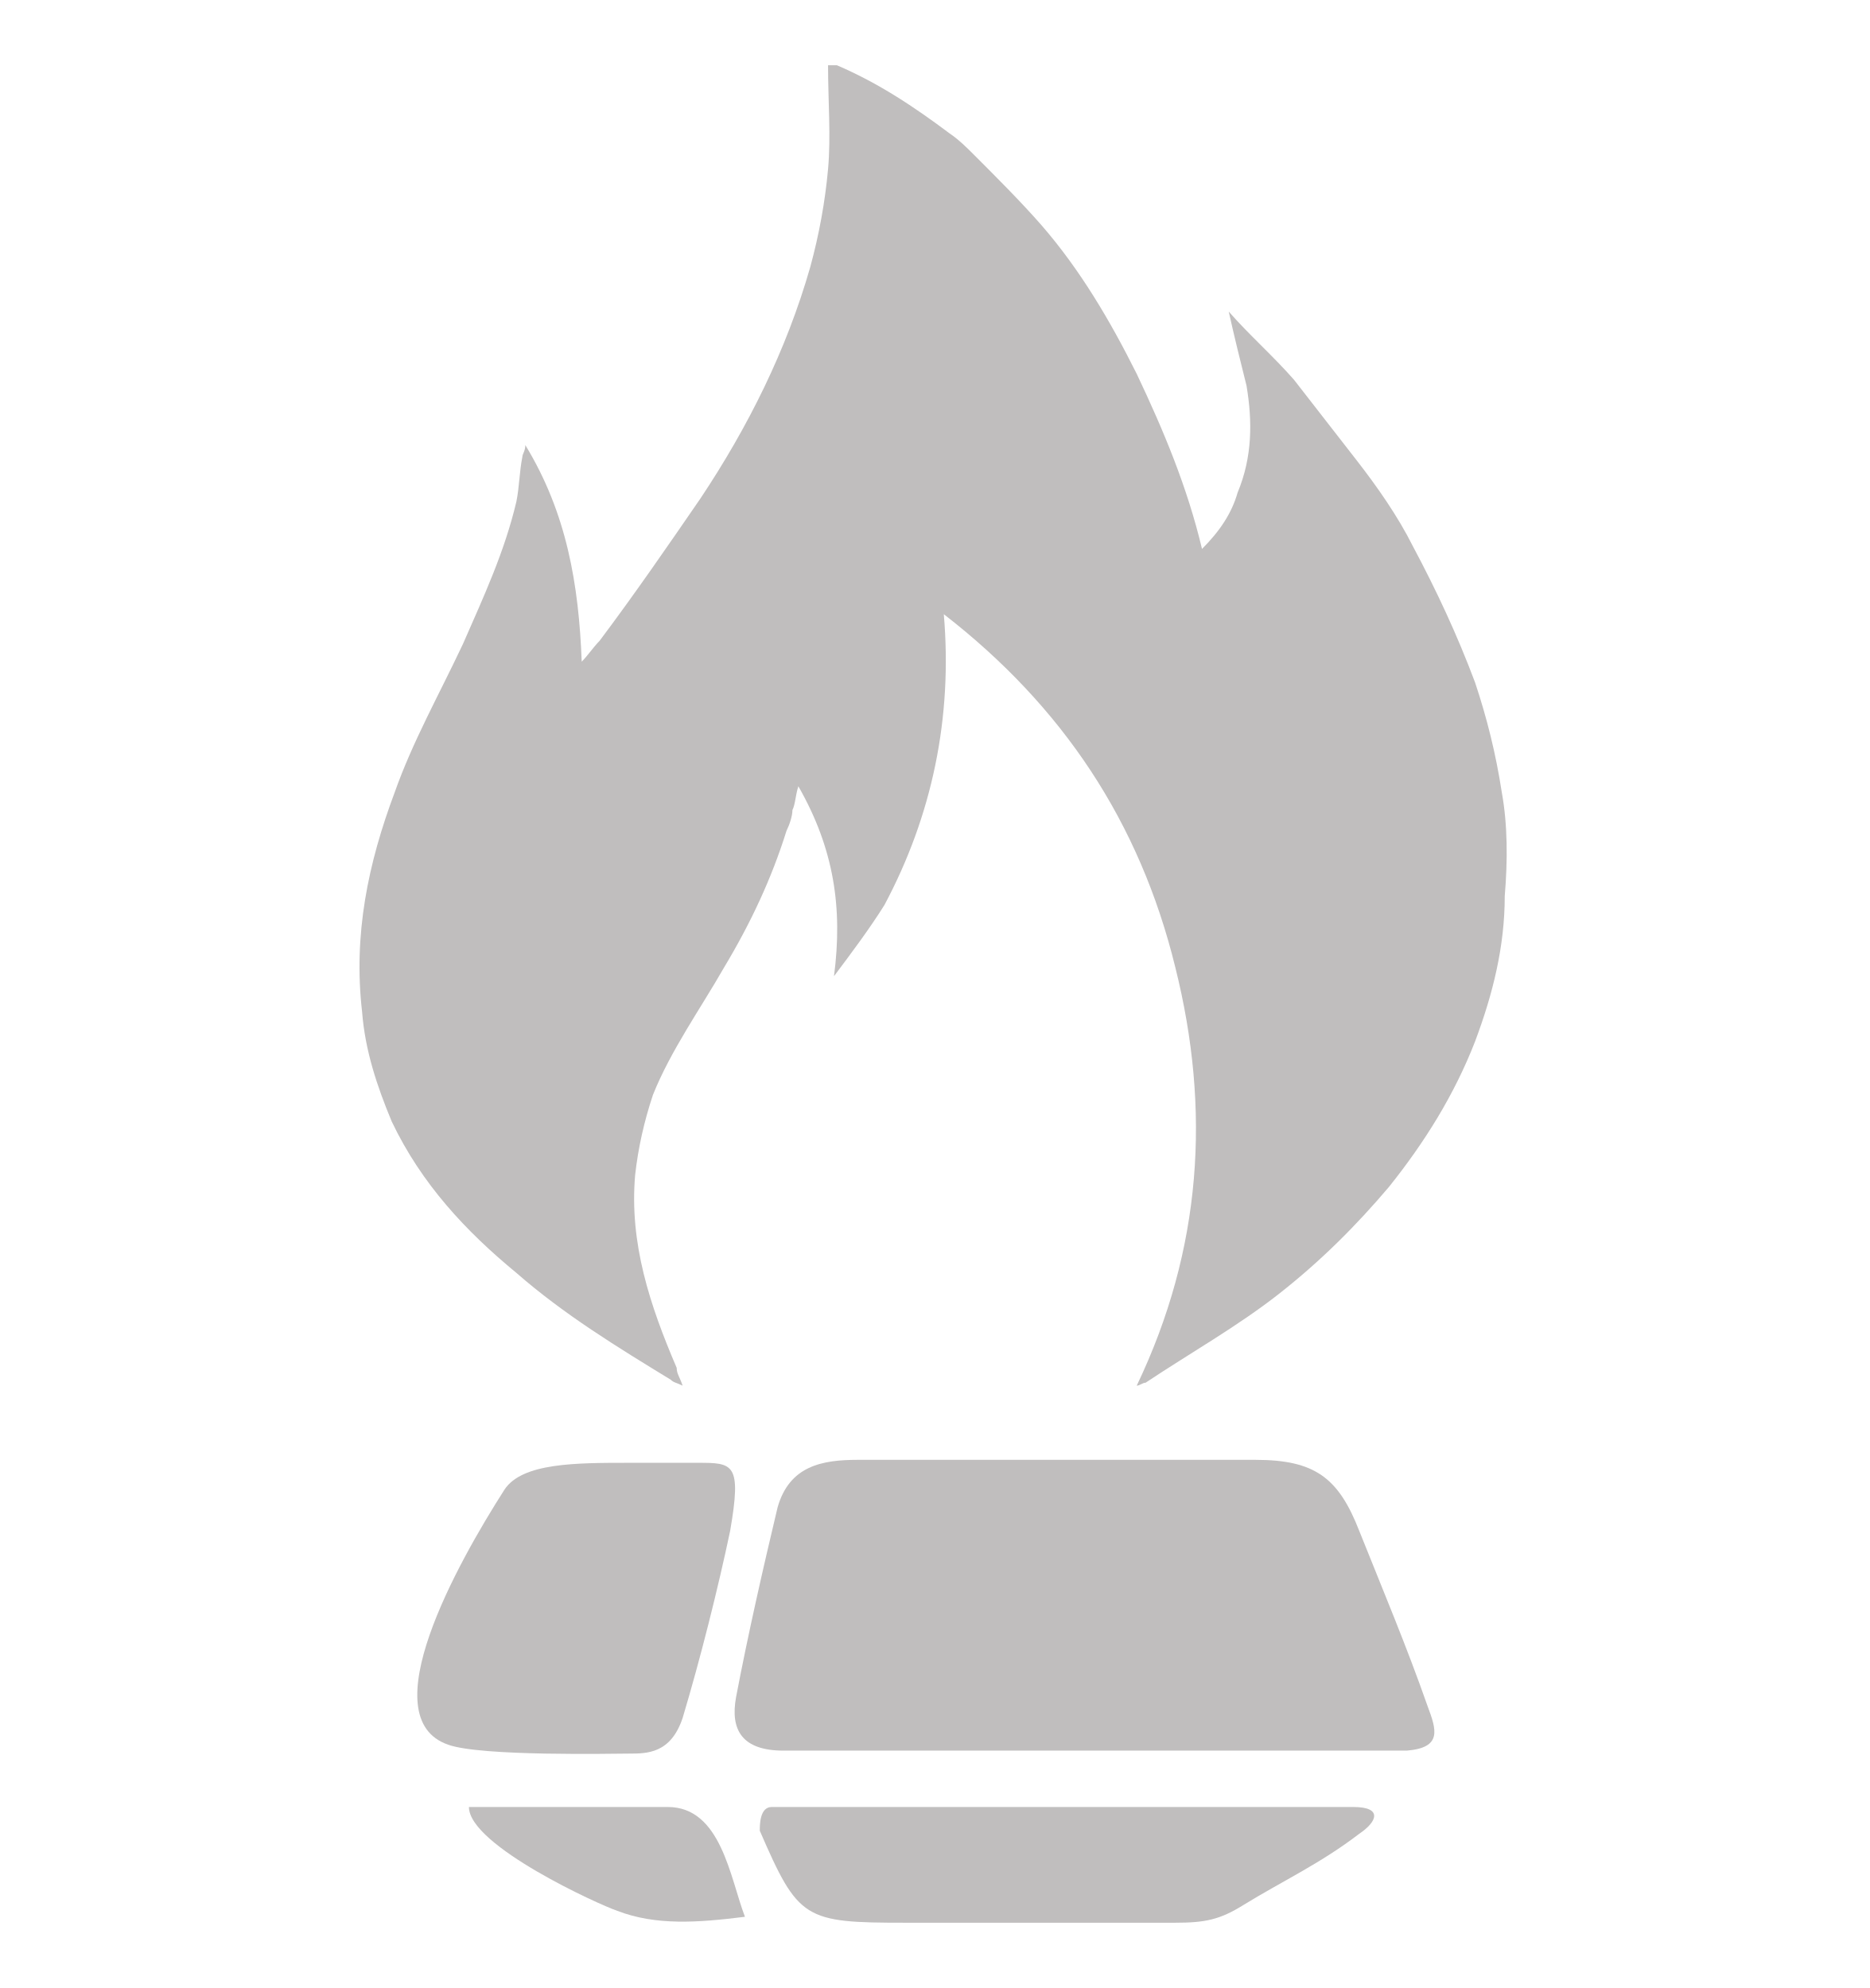
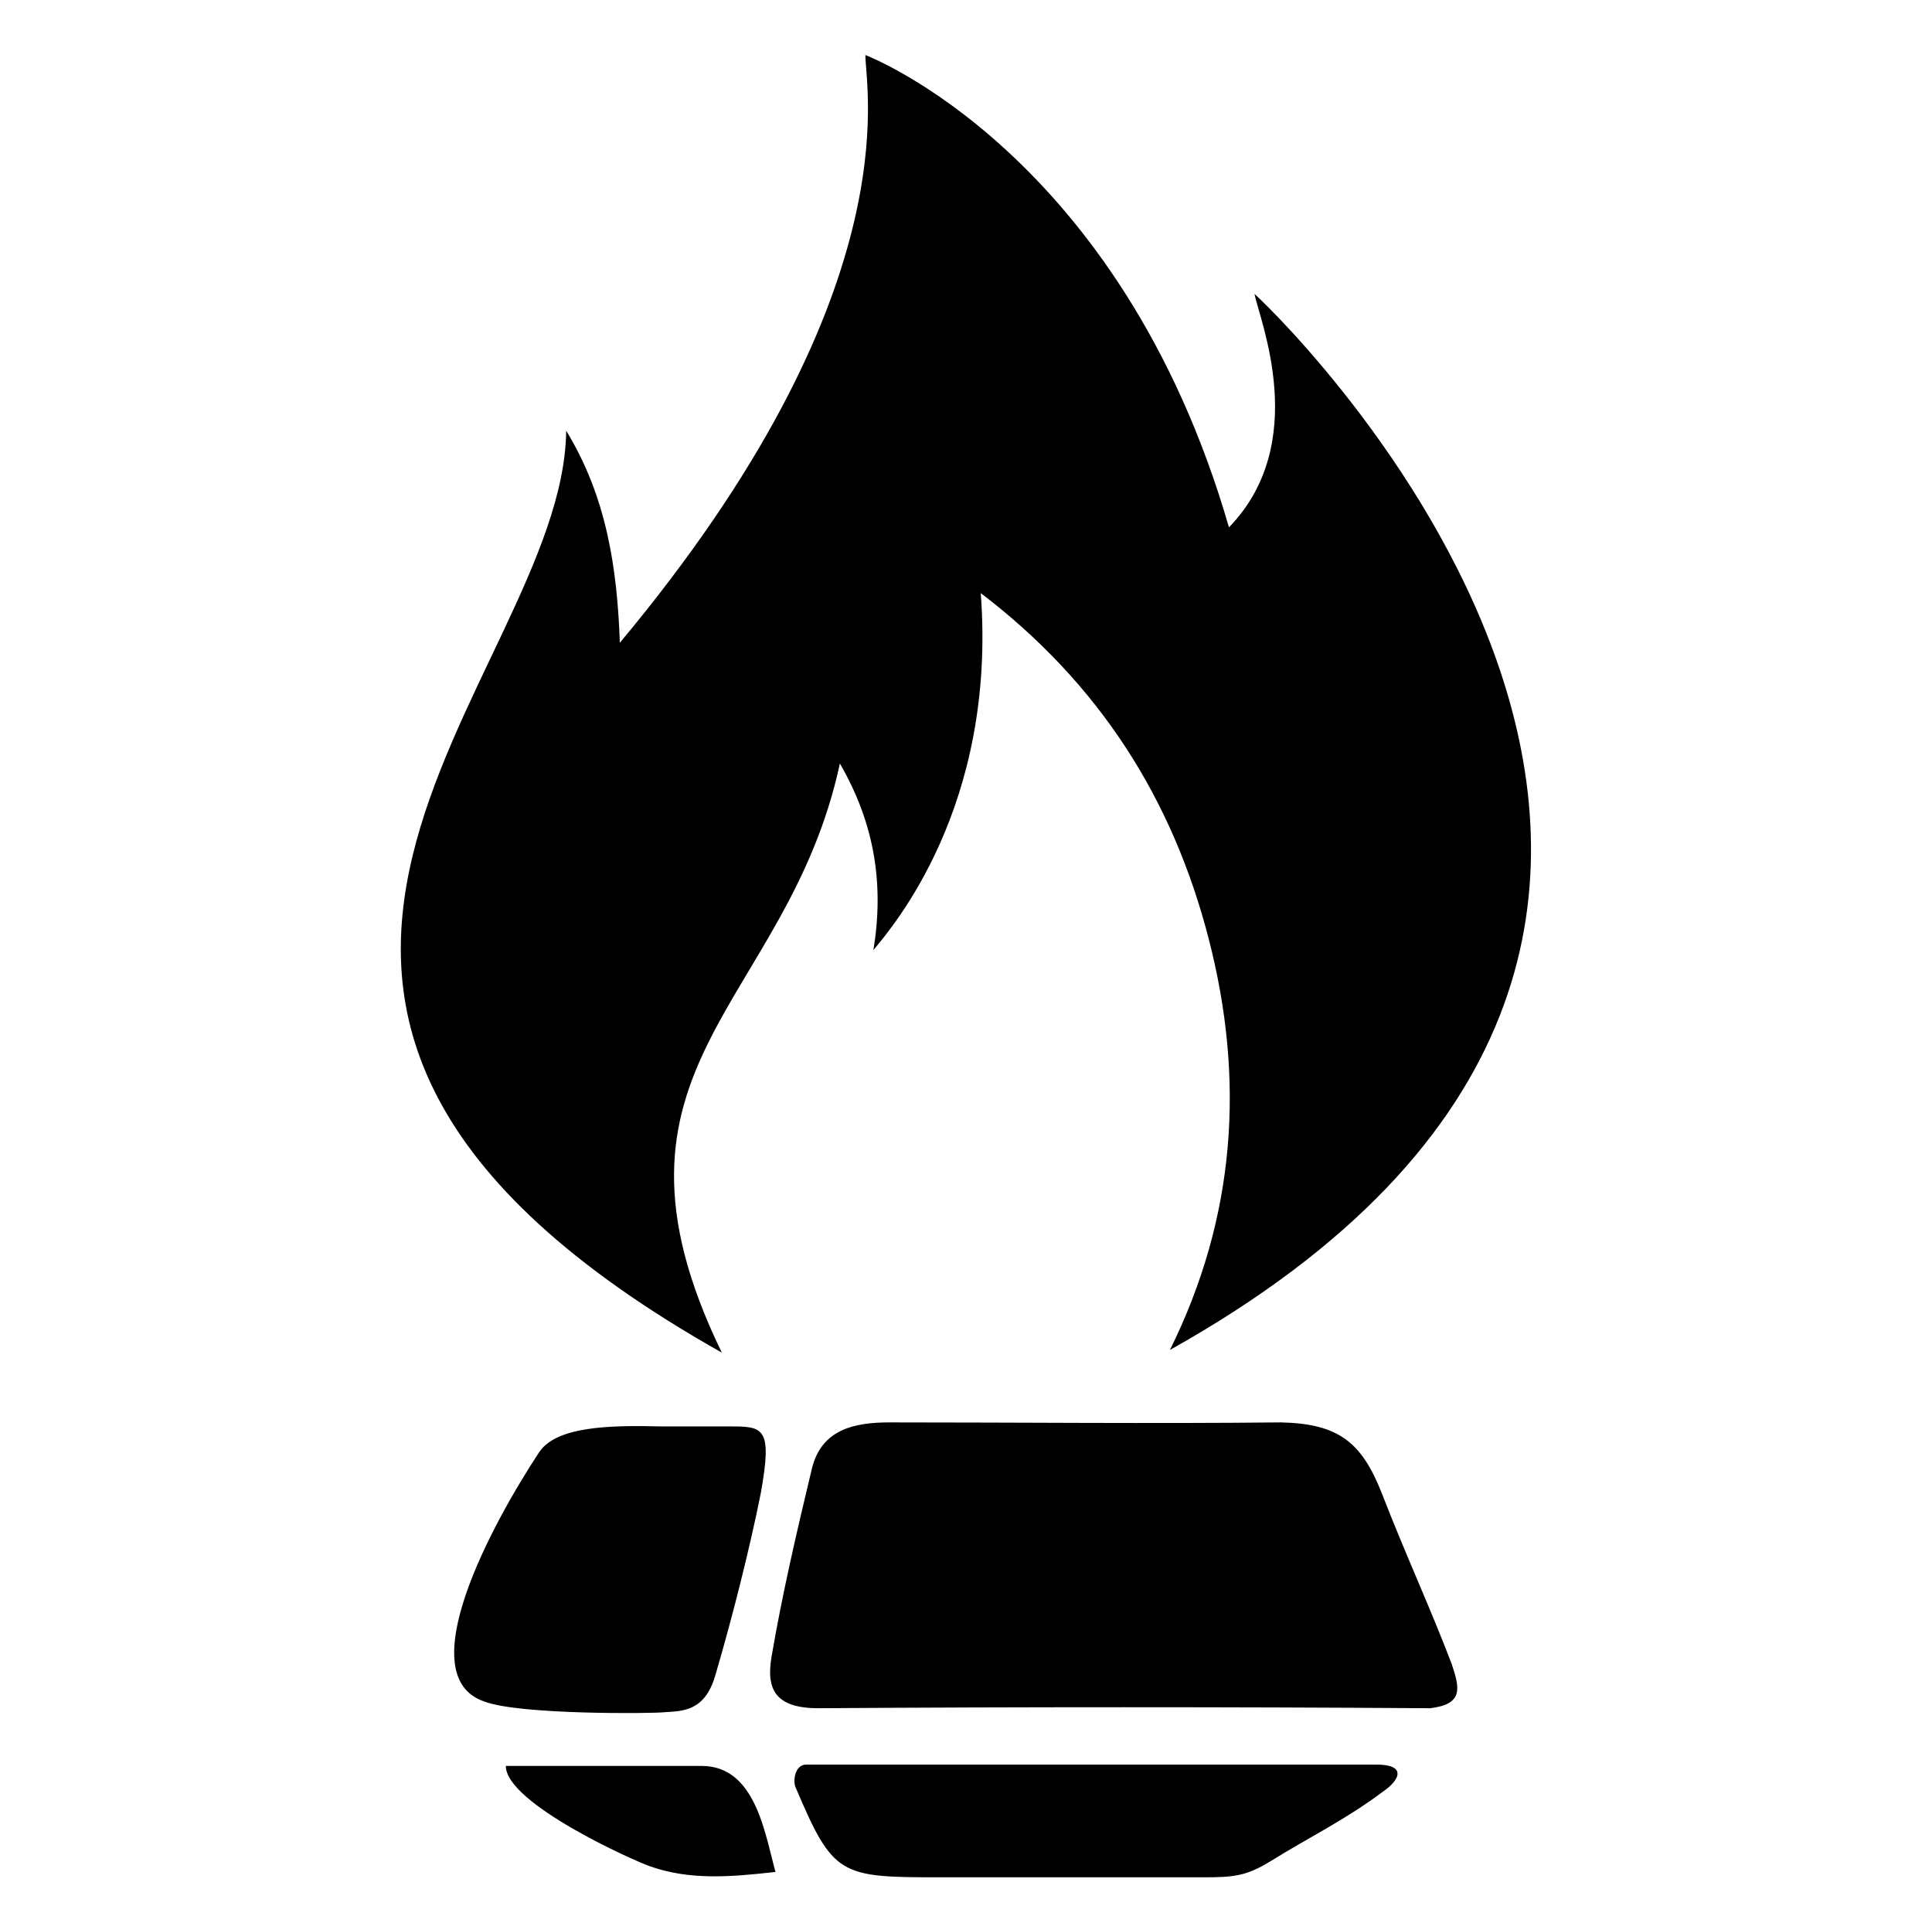
- <svg xmlns="http://www.w3.org/2000/svg" version="1.1" id="Layer_1" x="0px" y="0px" viewBox="0 0 63 67" enable-background="new 0 0 63 67" xml:space="preserve">
-   <path fill="#C0BEBE" d="M50.6,26.7c-0.2-1.3-0.5-2.5-0.9-3.7c-0.6-1.6-1.3-3.1-2.1-4.6c-0.5-1-1.2-2-1.9-2.9  c-0.7-0.9-1.4-1.8-2.1-2.7c-0.7-0.8-1.5-1.5-2.2-2.3c0.2,0.9,0.4,1.7,0.6,2.5c0.2,1.2,0.2,2.4-0.3,3.6c-0.2,0.7-0.6,1.3-1.2,1.9  c-0.5-2.1-1.3-4-2.2-5.9c-0.9-1.8-1.9-3.5-3.2-5c-0.7-0.8-1.5-1.6-2.3-2.4c-0.2-0.2-0.5-0.5-0.8-0.7c-1.2-0.9-2.4-1.7-3.8-2.3h-0.3  c0,1.2,0.1,2.4,0,3.5c-0.1,1.1-0.3,2.2-0.6,3.3c-0.8,2.8-2.1,5.4-3.7,7.8c-1.1,1.6-2.2,3.2-3.4,4.8c-0.2,0.2-0.4,0.5-0.6,0.7  c-0.1-2.6-0.5-5-1.9-7.3c0,0.2-0.1,0.3-0.1,0.4c-0.1,0.5-0.1,1-0.2,1.5c-0.4,1.7-1.1,3.2-1.8,4.8c-0.8,1.7-1.7,3.3-2.3,5  c-0.9,2.4-1.4,4.8-1.1,7.4c0.1,1.3,0.5,2.5,1,3.7c1,2.1,2.5,3.7,4.2,5.1c1.6,1.4,3.4,2.5,5.2,3.6c0.1,0.1,0.2,0.1,0.4,0.2  c-0.1-0.3-0.2-0.4-0.2-0.6c-0.9-2.1-1.6-4.2-1.4-6.5c0.1-0.9,0.3-1.8,0.6-2.7c0.6-1.5,1.6-2.9,2.4-4.3c0.9-1.5,1.6-3,2.1-4.6  c0.1-0.2,0.2-0.5,0.2-0.7c0.1-0.2,0.1-0.5,0.2-0.8c1.2,2.1,1.5,4.1,1.2,6.4c0.6-0.8,1.2-1.6,1.7-2.4c1.6-3,2.3-6.3,2-9.8  c4,3.1,6.6,7,7.8,11.9c1.2,4.8,0.9,9.5-1.3,14.1c0.1,0,0.2-0.1,0.3-0.1c1.5-1,3.1-1.9,4.5-3c1.4-1.1,2.6-2.3,3.7-3.6  c1.2-1.5,2.2-3.1,2.9-4.9c0.6-1.6,1-3.2,1-4.9C50.8,29,50.8,27.8,50.6,26.7z" />
-   <path fill="#C0BEBE" d="M45.8,51.6c-0.7-1.8-1.5-2.4-3.5-2.4c-4.5,0-9,0-13.4,0c-1.2,0-2.3,0.2-2.7,1.6c-0.5,2.1-1,4.3-1.4,6.4  C24.6,58.3,25,59,26.4,59c7,0,14,0,21,0c1.2-0.1,1-0.7,0.7-1.5C47.4,55.5,46.6,53.6,45.8,51.6z" />
-   <path fill="#C0BEBE" d="M45.6,60.9c-4.7,0-15.6,0-19.6,0c-0.4,0-0.4,0.6-0.4,0.8c1.3,3,1.5,3.1,4.9,3.1c3,0,6.1,0,9.1,0  c1,0,1.5-0.1,2.3-0.6c1.3-0.8,2.6-1.4,3.9-2.4C46.4,61.4,46.6,60.9,45.6,60.9z" />
-   <path fill="#C0BEBE" d="M22.5,60.9c-2.4,0-4.4,0-6.7,0c0,1.3,4.4,3.3,5,3.5c1.3,0.5,2.7,0.4,4.3,0.2C24.6,63.3,24.3,60.9,22.5,60.9z  " />
-   <path fill="#C0BEBE" d="M21.2,59.1c0.6,0,1.4,0,1.8-1.2c0.6-2,1.2-4.4,1.6-6.3c0.4-2.3,0.1-2.3-1.1-2.3c-0.7,0-1.5,0-2.3,0  c-1.8,0-3.6,0-4.2,0.9c-1.6,2.5-4.5,7.7-1.9,8.6C16.2,59.2,20.7,59.1,21.2,59.1z" />
+ <svg xmlns="http://www.w3.org/2000/svg" version="1.1" id="Layer_1" x="0px" y="0px" viewBox="0 0 144 143.8" enable-background="new 0 0 144 143.8" xml:space="preserve">
+   <path id="fhirbase" class="logo" d="                                       M93.5,21.9c0.4,2,4.2,11.1-1.9,17.4c-8.1-28-27.1-35.2-27.1-35.2c0,2.6,3.4,17.8-18.3,43.8c-0.2-5.6-1-10.9-4-15.8                                       C42,50.8,8,75,53.8,100.8C43.4,79.4,58.7,75,62.6,56.9c2.6,4.5,3.3,9,2.5,13.9c1.4-1.7,9.2-10.7,8-26.6c8.8,6.7,14.3,15.3,17,25.8                                       c2.7,10.5,2,20.7-2.9,30.6C142.1,69.9,96.5,24.6,93.5,21.9z M103,111.3c-1.5-3.8-3.2-5.2-7.5-5.3c-9.7,0.1-19.5,0-29.2,0                                       c-2.6,0-5.1,0.5-5.8,3.5c-1.1,4.6-2.2,9.3-3,14c-0.4,2.4,0.3,3.8,3.5,3.8c15.2-0.1,30.4-0.1,45.6,0c2.5-0.3,2.2-1.5,1.6-3.3                                       C106.6,119.8,104.7,115.7,103,111.3z M102.6,131.5c-10.2,0-33.8,0-42.5,0c-0.9,0-1,1.3-0.8,1.7c2.8,6.6,3.3,6.7,10.7,6.7                                       c6.6,0,13.2,0,19.7,0c2.3,0,3.2-0.1,5-1.2c2.9-1.8,5.6-3.1,8.4-5.2C104.4,132.6,104.8,131.5,102.6,131.5z M52.3,131.6                                       c-5.2,0-9.5,0-14.6,0c0,2.8,9.6,7.1,10.8,7.5c2.9,1,5.8,0.8,9.3,0.4C57,136.6,56.3,131.6,52.3,131.6z M49.5,127.6                                       c1.3-0.1,3,0,3.8-2.7c1.3-4.4,2.6-9.6,3.4-13.6c0.9-5,0.2-5-2.4-5c-1.5,0-3.3,0-5,0c-3.9-0.1-7.8,0-9.1,1.9                                       c-3.5,5.3-9.7,16.7-4.1,18.6C38.7,127.8,48.6,127.7,49.5,127.6z" />
</svg>
